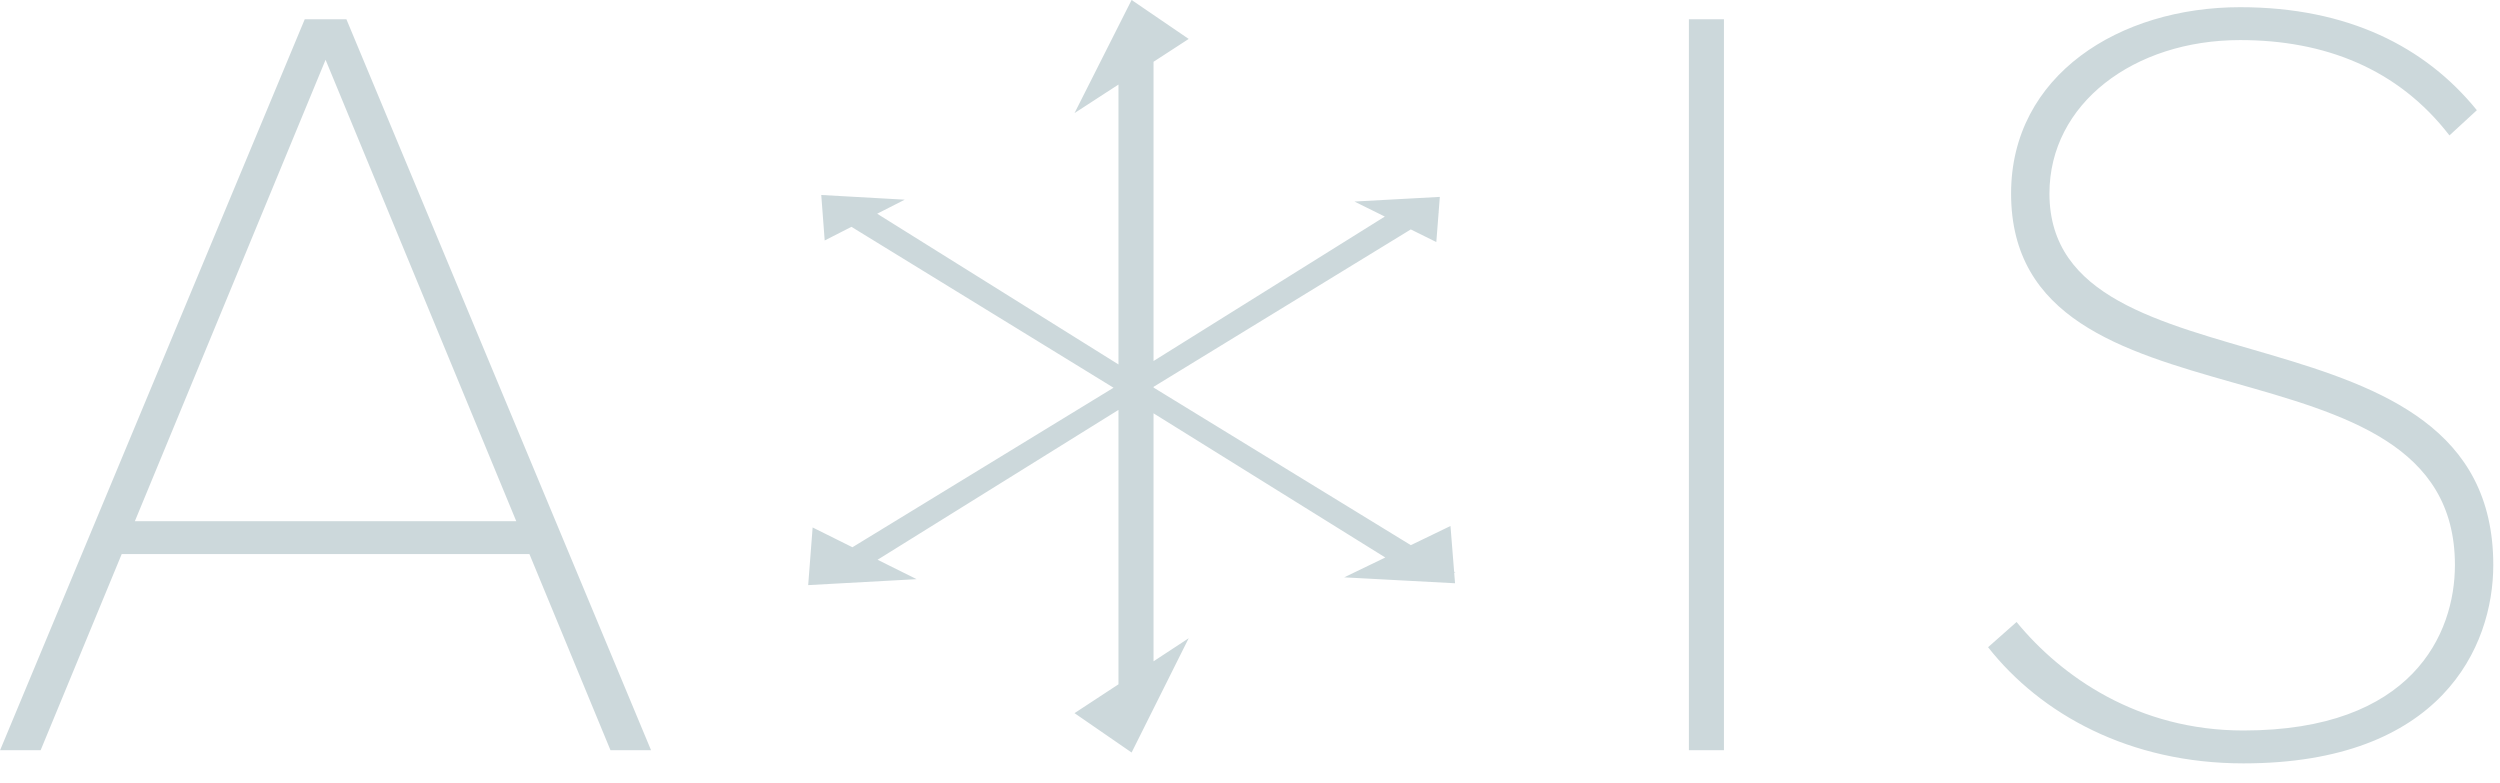
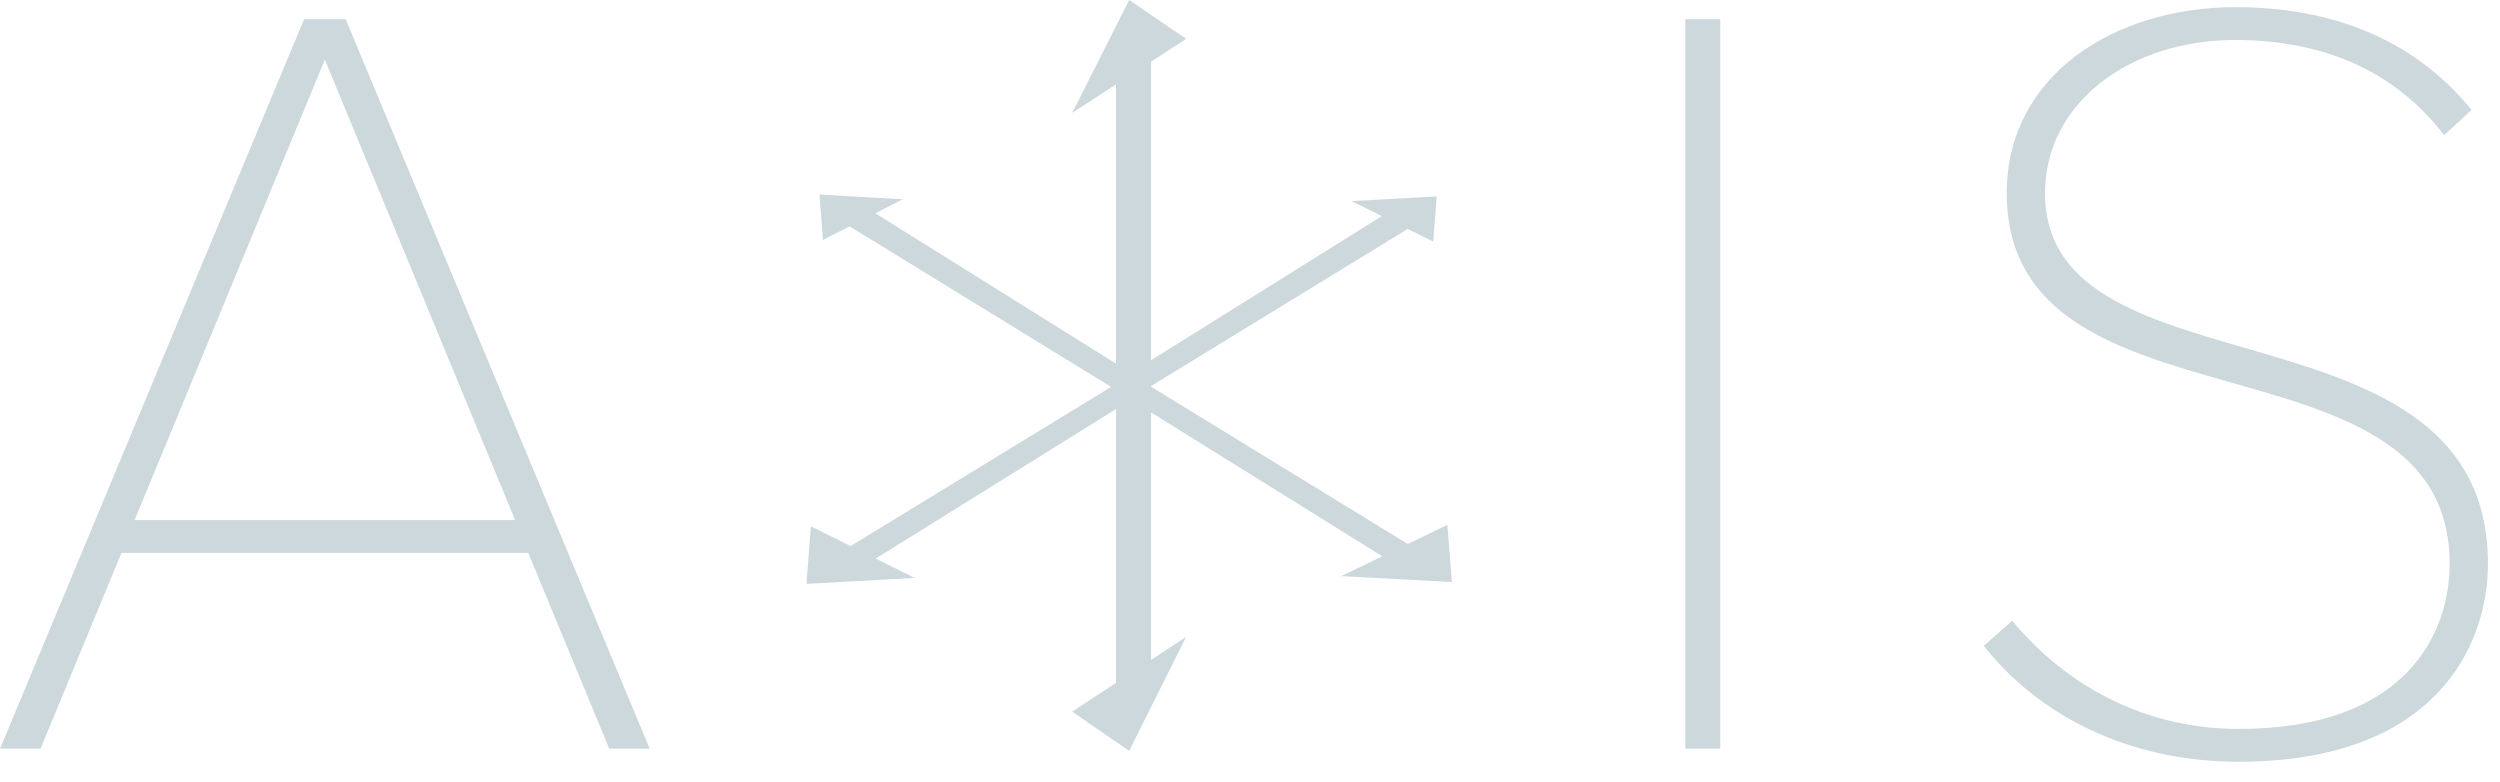
- <svg xmlns="http://www.w3.org/2000/svg" preserveAspectRatio="xMidYMid" width="131" height="41" viewBox="0 0 131 41">
-   <path d="M117.383,2.100 C111.813,2.100 107.391,5.430 107.391,10.139 C107.391,21.050 130.648,15.308 130.648,29.607 C130.648,33.914 127.892,40.001 117.555,40.001 C111.583,40.001 106.931,37.417 104.175,33.914 C104.175,33.914 105.668,32.593 105.668,32.593 C108.022,35.464 112.042,38.278 117.555,38.278 C126.399,38.278 128.638,33.225 128.638,29.607 C128.638,16.973 105.381,23.232 105.381,10.139 C105.381,3.937 111.066,0.377 117.383,0.377 C123.011,0.377 127.088,2.444 129.787,5.775 C129.787,5.775 128.351,7.096 128.351,7.096 C125.652,3.593 121.805,2.100 117.383,2.100 ZM88.498,1.009 C88.498,1.009 90.335,1.009 90.335,1.009 C90.335,1.009 90.335,39.312 90.335,39.312 C90.335,39.312 88.498,39.312 88.498,39.312 C88.498,39.312 88.498,1.009 88.498,1.009 ZM76.244,30.563 C76.244,30.563 70.435,30.253 70.435,30.253 C70.435,30.253 71.877,29.557 71.877,29.557 C71.877,29.557 72.589,29.213 72.589,29.213 C72.589,29.213 60.445,21.658 60.445,21.658 C60.445,21.658 60.445,34.653 60.445,34.653 C60.445,34.653 60.740,34.459 60.740,34.459 C60.740,34.459 62.288,33.443 62.288,33.443 C62.288,33.443 59.296,39.432 59.296,39.432 C59.296,39.432 56.305,37.369 56.305,37.369 C56.305,37.369 57.853,36.353 57.853,36.353 C57.853,36.353 58.608,35.858 58.608,35.858 C58.608,35.858 58.608,21.479 58.608,21.479 C58.608,21.479 45.985,29.331 45.985,29.331 C45.985,29.331 46.620,29.647 46.620,29.647 C46.620,29.647 48.030,30.348 48.030,30.348 C48.030,30.348 42.349,30.660 42.349,30.660 C42.349,30.660 42.582,27.639 42.582,27.639 C42.582,27.639 43.992,28.340 43.992,28.340 C43.992,28.340 44.667,28.676 44.667,28.676 C44.667,28.676 58.349,20.317 58.349,20.317 C58.349,20.317 44.616,11.886 44.616,11.886 C44.616,11.886 44.299,12.047 44.299,12.047 C44.299,12.047 43.214,12.601 43.214,12.601 C43.214,12.601 43.034,10.217 43.034,10.217 C43.034,10.217 47.409,10.463 47.409,10.463 C47.409,10.463 46.323,11.016 46.323,11.016 C46.323,11.016 45.964,11.199 45.964,11.199 C45.964,11.199 58.608,19.097 58.608,19.097 C58.608,19.097 58.608,4.431 58.608,4.431 C58.608,4.431 57.853,4.920 57.853,4.920 C57.853,4.920 56.305,5.926 56.305,5.926 C56.305,5.926 59.296,-0.001 59.296,-0.001 C59.296,-0.001 62.288,2.040 62.288,2.040 C62.288,2.040 60.740,3.046 60.740,3.046 C60.740,3.046 60.445,3.237 60.445,3.237 C60.445,3.237 60.445,18.917 60.445,18.917 C60.445,18.917 72.564,11.348 72.564,11.348 C72.564,11.348 72.084,11.110 72.084,11.110 C72.084,11.110 70.973,10.561 70.973,10.561 C70.973,10.561 75.447,10.317 75.447,10.317 C75.447,10.317 75.385,11.116 75.385,11.116 C75.385,11.116 75.405,11.116 75.405,11.116 C75.405,11.116 75.384,11.129 75.384,11.129 C75.384,11.129 75.263,12.684 75.263,12.684 C75.263,12.684 74.153,12.134 74.153,12.134 C74.153,12.134 73.925,12.022 73.925,12.022 C73.925,12.022 60.445,20.271 60.445,20.271 C60.445,20.271 60.445,20.307 60.445,20.307 C60.445,20.307 73.927,28.566 73.927,28.566 C73.927,28.566 74.564,28.259 74.564,28.259 C74.564,28.259 76.005,27.562 76.005,27.562 C76.005,27.562 76.196,29.957 76.196,29.957 C76.196,29.957 76.266,30.000 76.266,30.000 C76.266,30.000 76.199,30.000 76.199,30.000 C76.199,30.000 76.244,30.563 76.244,30.563 ZM27.741,29.032 C27.741,29.032 6.378,29.032 6.378,29.032 C6.378,29.032 2.129,39.312 2.129,39.312 C2.129,39.312 0.004,39.312 0.004,39.312 C0.004,39.312 15.969,1.009 15.969,1.009 C15.969,1.009 18.151,1.009 18.151,1.009 C18.151,1.009 34.115,39.312 34.115,39.312 C34.115,39.312 31.990,39.312 31.990,39.312 C31.990,39.312 27.741,29.032 27.741,29.032 ZM17.060,3.133 C17.060,3.133 7.067,27.310 7.067,27.310 C7.067,27.310 27.052,27.310 27.052,27.310 C27.052,27.310 17.060,3.133 17.060,3.133 Z" id="path-1" fill="#ccd8db" fill-rule="evenodd" />
+ <svg xmlns="http://www.w3.org/2000/svg" preserveAspectRatio="xMidYMid" width="128" height="40" viewBox="0 0 128 40">
+   <path d="M114.448,2.047 C109.017,2.047 104.706,5.295 104.706,9.886 C104.706,20.524 127.382,14.925 127.382,28.866 C127.382,33.066 124.695,39.001 114.616,39.001 C108.793,39.001 104.258,36.481 101.570,33.066 C101.570,33.066 103.026,31.778 103.026,31.778 C105.322,34.578 109.241,37.321 114.616,37.321 C123.239,37.321 125.422,32.394 125.422,28.866 C125.422,16.549 102.746,22.652 102.746,9.886 C102.746,3.839 108.289,0.367 114.448,0.367 C119.935,0.367 123.911,2.383 126.542,5.630 C126.542,5.630 125.142,6.918 125.142,6.918 C122.511,3.503 118.760,2.047 114.448,2.047 ZM86.285,0.983 C86.285,0.983 88.077,0.983 88.077,0.983 C88.077,0.983 88.077,38.329 88.077,38.329 C88.077,38.329 86.285,38.329 86.285,38.329 C86.285,38.329 86.285,0.983 86.285,0.983 ZM74.338,29.799 C74.338,29.799 68.674,29.497 68.674,29.497 C68.674,29.497 70.080,28.818 70.080,28.818 C70.080,28.818 70.774,28.482 70.774,28.482 C70.774,28.482 58.934,21.116 58.934,21.116 C58.934,21.116 58.934,33.786 58.934,33.786 C58.934,33.786 59.221,33.598 59.221,33.598 C59.221,33.598 60.731,32.607 60.731,32.607 C60.731,32.607 57.814,38.446 57.814,38.446 C57.814,38.446 54.898,36.435 54.898,36.435 C54.898,36.435 56.407,35.444 56.407,35.444 C56.407,35.444 57.142,34.962 57.142,34.962 C57.142,34.962 57.142,20.942 57.142,20.942 C57.142,20.942 44.836,28.598 44.836,28.598 C44.836,28.598 45.454,28.906 45.454,28.906 C45.454,28.906 46.829,29.590 46.829,29.590 C46.829,29.590 41.290,29.894 41.290,29.894 C41.290,29.894 41.518,26.948 41.518,26.948 C41.518,26.948 42.892,27.631 42.892,27.631 C42.892,27.631 43.550,27.959 43.550,27.959 C43.550,27.959 56.890,19.809 56.890,19.809 C56.890,19.809 43.500,11.589 43.500,11.589 C43.500,11.589 43.192,11.746 43.192,11.746 C43.192,11.746 42.134,12.286 42.134,12.286 C42.134,12.286 41.958,9.962 41.958,9.962 C41.958,9.962 46.223,10.202 46.223,10.202 C46.223,10.202 45.165,10.741 45.165,10.741 C45.165,10.741 44.815,10.919 44.815,10.919 C44.815,10.919 57.142,18.620 57.142,18.620 C57.142,18.620 57.142,4.320 57.142,4.320 C57.142,4.320 56.407,4.797 56.407,4.797 C56.407,4.797 54.898,5.778 54.898,5.778 C54.898,5.778 57.814,-0.001 57.814,-0.001 C57.814,-0.001 60.731,1.989 60.731,1.989 C60.731,1.989 59.221,2.970 59.221,2.970 C59.221,2.970 58.934,3.156 58.934,3.156 C58.934,3.156 58.934,18.445 58.934,18.445 C58.934,18.445 70.750,11.064 70.750,11.064 C70.750,11.064 70.281,10.833 70.281,10.833 C70.281,10.833 69.199,10.297 69.199,10.297 C69.199,10.297 73.560,10.059 73.560,10.059 C73.560,10.059 73.500,10.838 73.500,10.838 C73.500,10.838 73.519,10.838 73.519,10.838 C73.519,10.838 73.499,10.851 73.499,10.851 C73.499,10.851 73.381,12.367 73.381,12.367 C73.381,12.367 72.299,11.831 72.299,11.831 C72.299,11.831 72.077,11.721 72.077,11.721 C72.077,11.721 58.934,19.764 58.934,19.764 C58.934,19.764 58.934,19.799 58.934,19.799 C58.934,19.799 72.078,27.852 72.078,27.852 C72.078,27.852 72.700,27.552 72.700,27.552 C72.700,27.552 74.105,26.873 74.105,26.873 C74.105,26.873 74.291,29.208 74.291,29.208 C74.291,29.208 74.359,29.250 74.359,29.250 C74.359,29.250 74.294,29.250 74.294,29.250 C74.294,29.250 74.338,29.799 74.338,29.799 ZM27.047,28.307 C27.047,28.307 6.219,28.307 6.219,28.307 C6.219,28.307 2.076,38.329 2.076,38.329 C2.076,38.329 0.004,38.329 0.004,38.329 C0.004,38.329 15.569,0.983 15.569,0.983 C15.569,0.983 17.697,0.983 17.697,0.983 C17.697,0.983 33.262,38.329 33.262,38.329 C33.262,38.329 31.191,38.329 31.191,38.329 C31.191,38.329 27.047,28.307 27.047,28.307 ZM16.633,3.055 C16.633,3.055 6.891,26.627 6.891,26.627 C6.891,26.627 26.375,26.627 26.375,26.627 C26.375,26.627 16.633,3.055 16.633,3.055 Z" id="path-1" fill="#ccd8db" fill-rule="evenodd" />
</svg>
